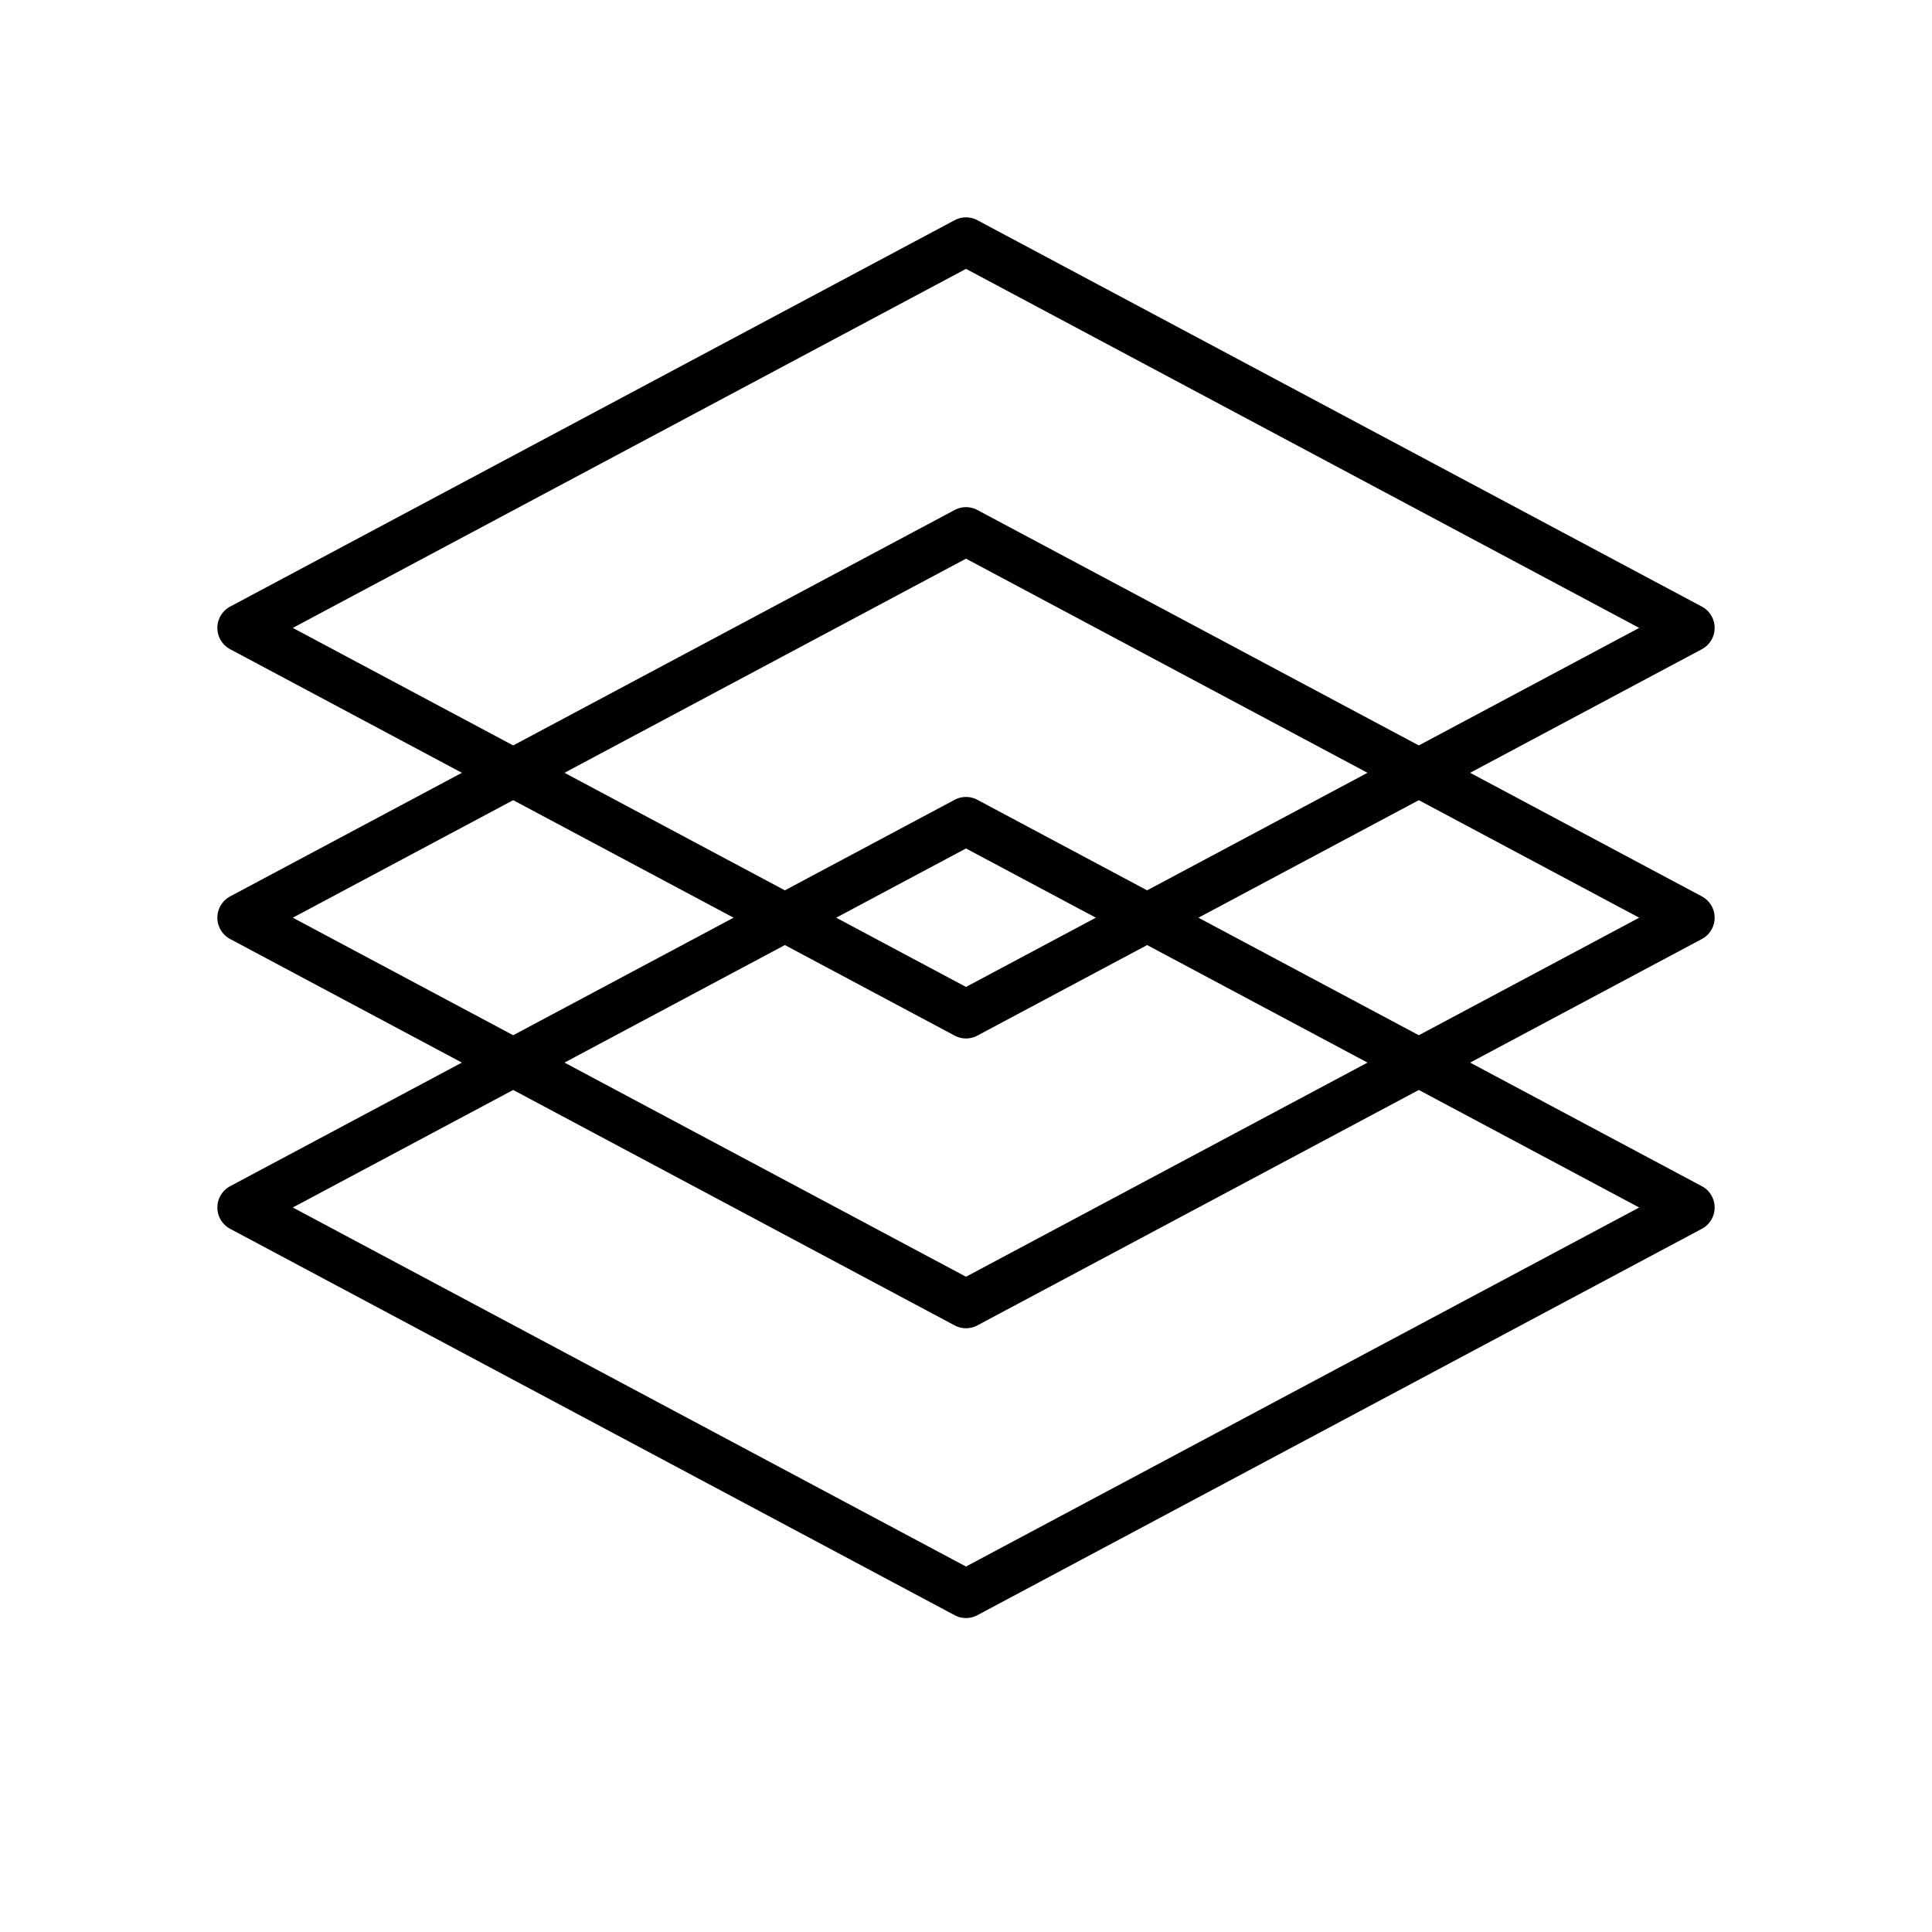
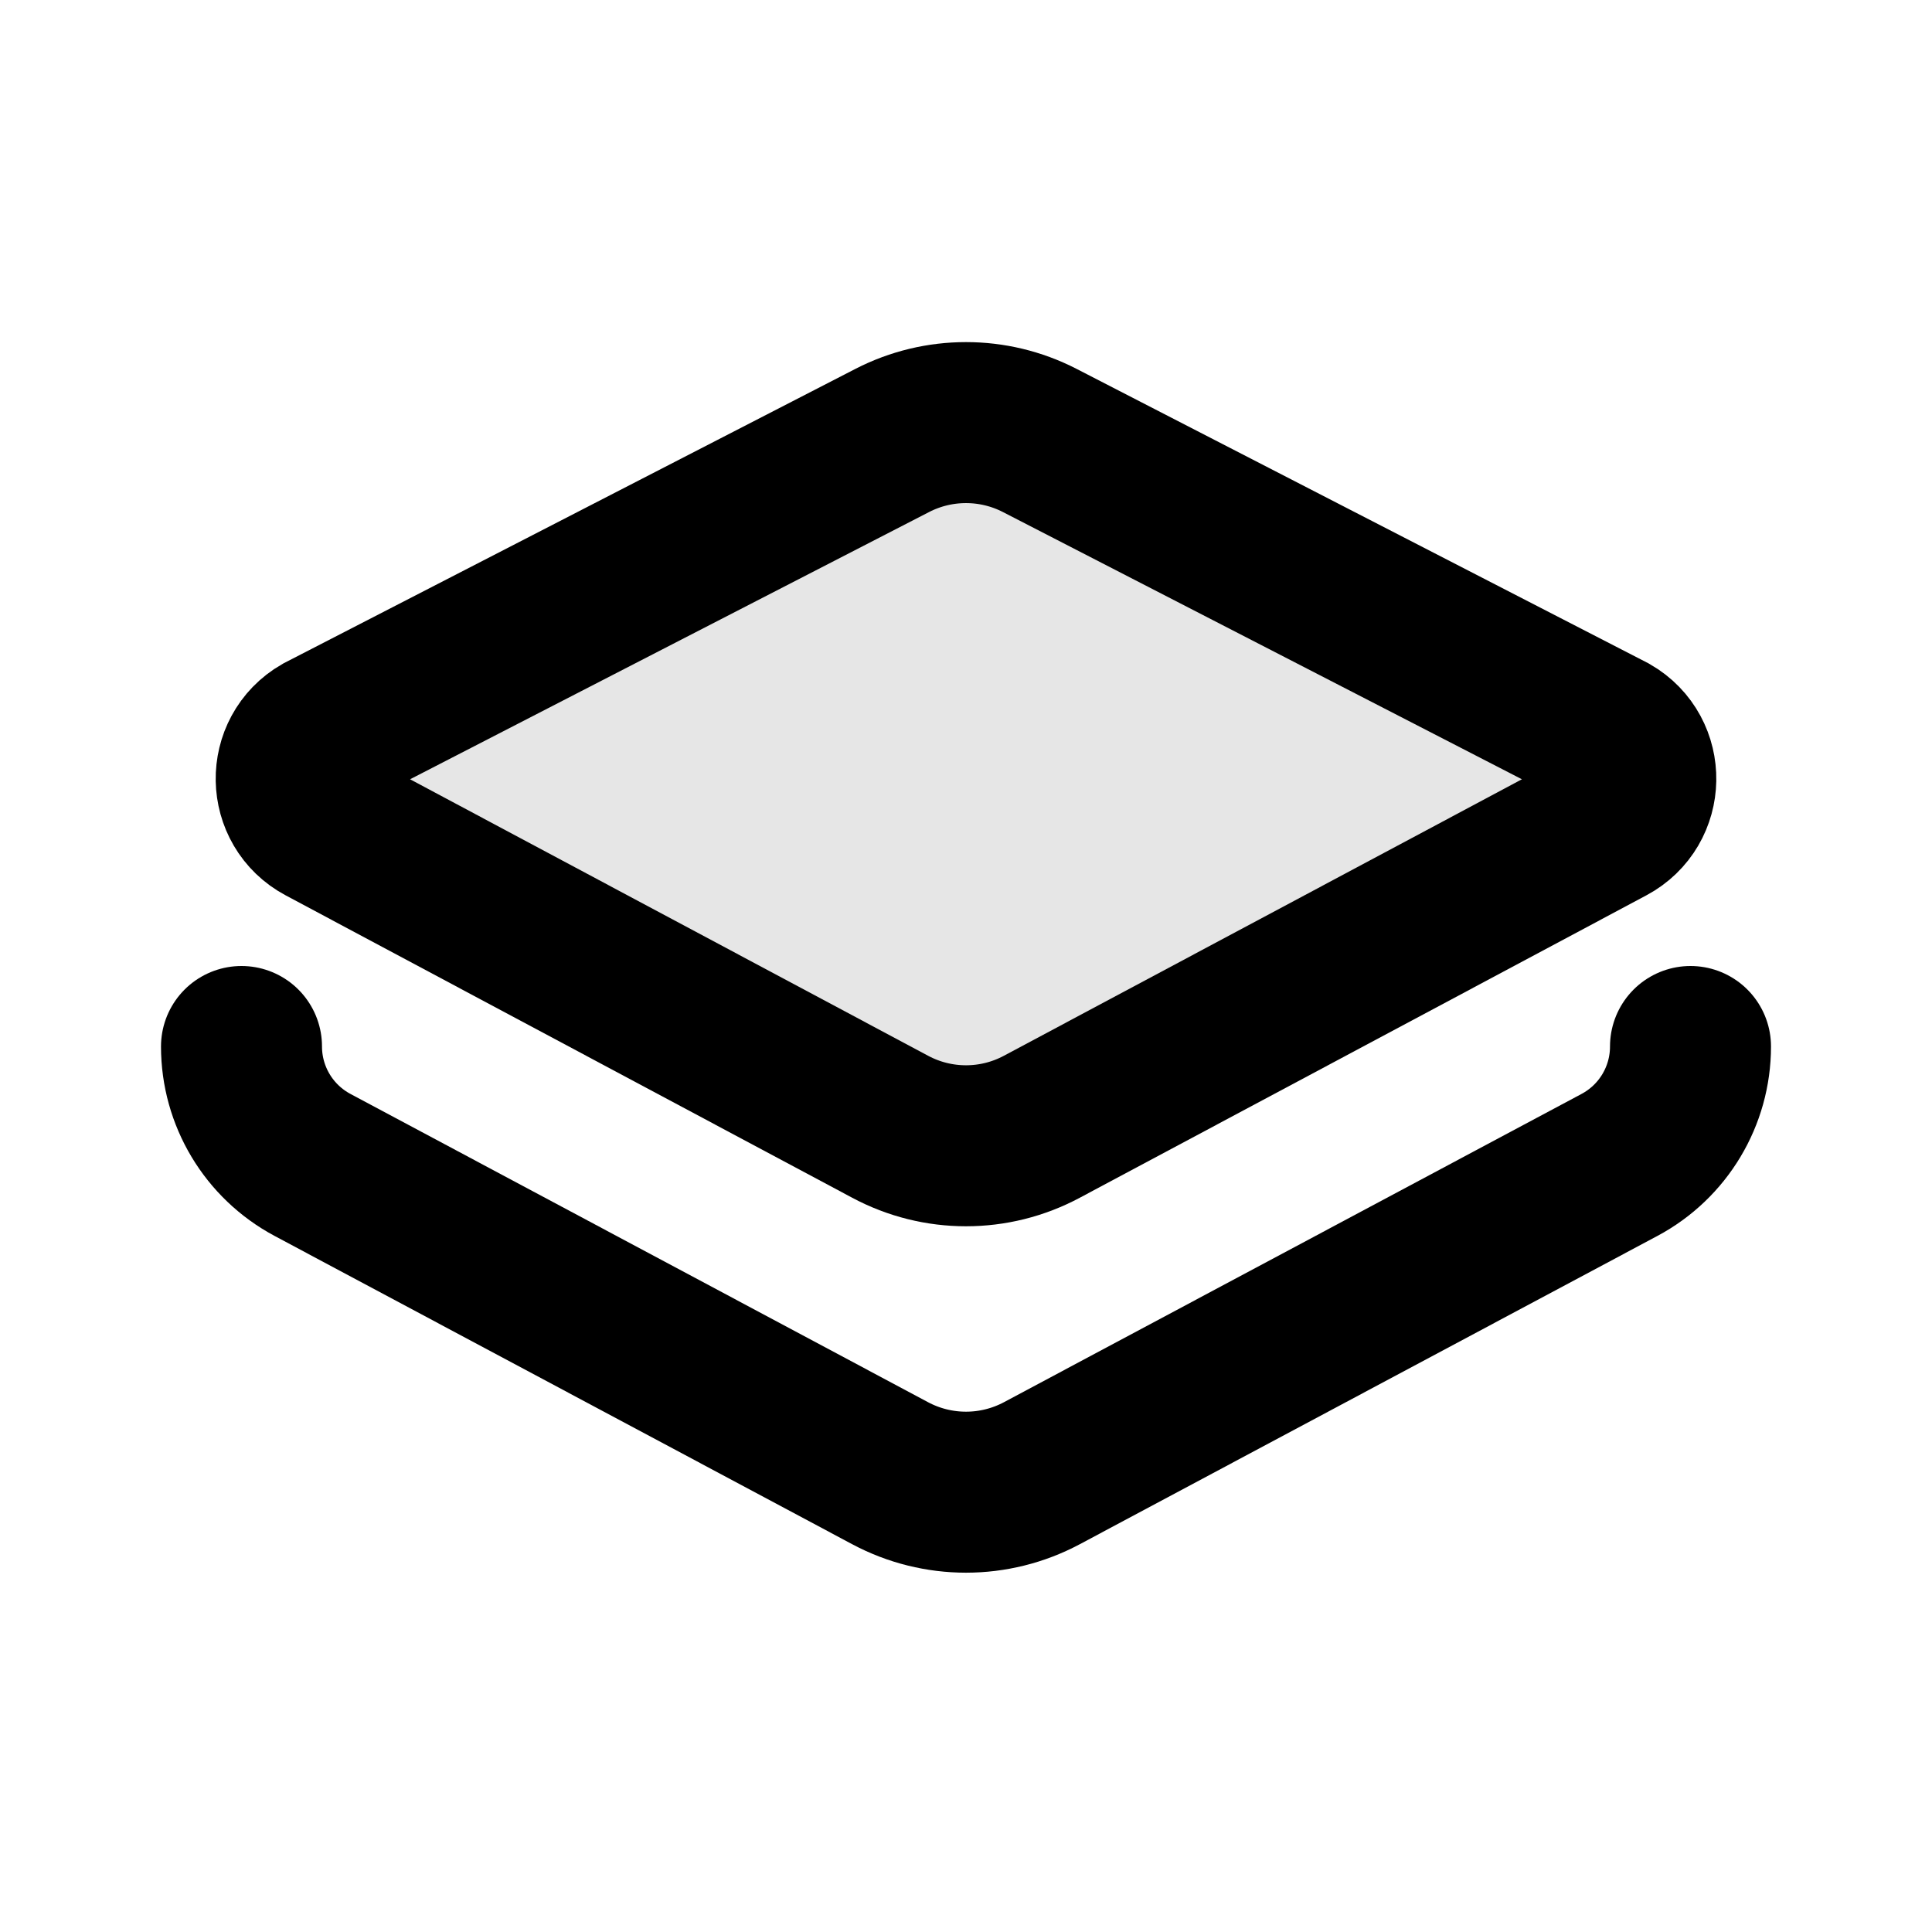
- <svg xmlns="http://www.w3.org/2000/svg" viewBox="0 0 200 200" fill="none" stroke="currentColor" stroke-width="5" stroke-linecap="round" stroke-linejoin="round">
-   <polygon points="100,25 175,65 100,105 25,65" />
-   <polygon points="100,55 175,95 100,135 25,95" />
-   <polygon points="100,85 175,125 100,165 25,125" />
+ <svg xmlns="http://www.w3.org/2000/svg" viewBox="0 0 24 24" fill="none">
+   <path opacity="0.1" d="M19.981 10.24L12.942 13.997C12.353 14.312 11.647 14.312 11.058 13.997L4.019 10.24C3.575 10.003 3.564 9.37 4 9.119L11.085 5.471C11.659 5.176 12.341 5.176 12.915 5.471L20 9.119C20.436 9.37 20.425 10.003 19.981 10.24Z" fill="currentColor" />
+   <path d="M19.981 10.24L12.942 13.997C12.353 14.312 11.647 14.312 11.058 13.997L4.019 10.24C3.575 10.003 3.564 9.37 4 9.119L11.085 5.471C11.659 5.176 12.341 5.176 12.915 5.471L20 9.119C20.436 9.37 20.425 10.003 19.981 10.24Z" stroke="currentColor" stroke-width="2" stroke-linecap="round" />
+   <path d="M21 13C21 13.616 20.661 14.181 20.118 14.471L12.942 18.301C12.353 18.615 11.647 18.615 11.058 18.301L3.882 14.471C3.339 14.181 3 13.616 3 13" stroke="currentColor" stroke-width="2" stroke-linecap="round" />
</svg>
